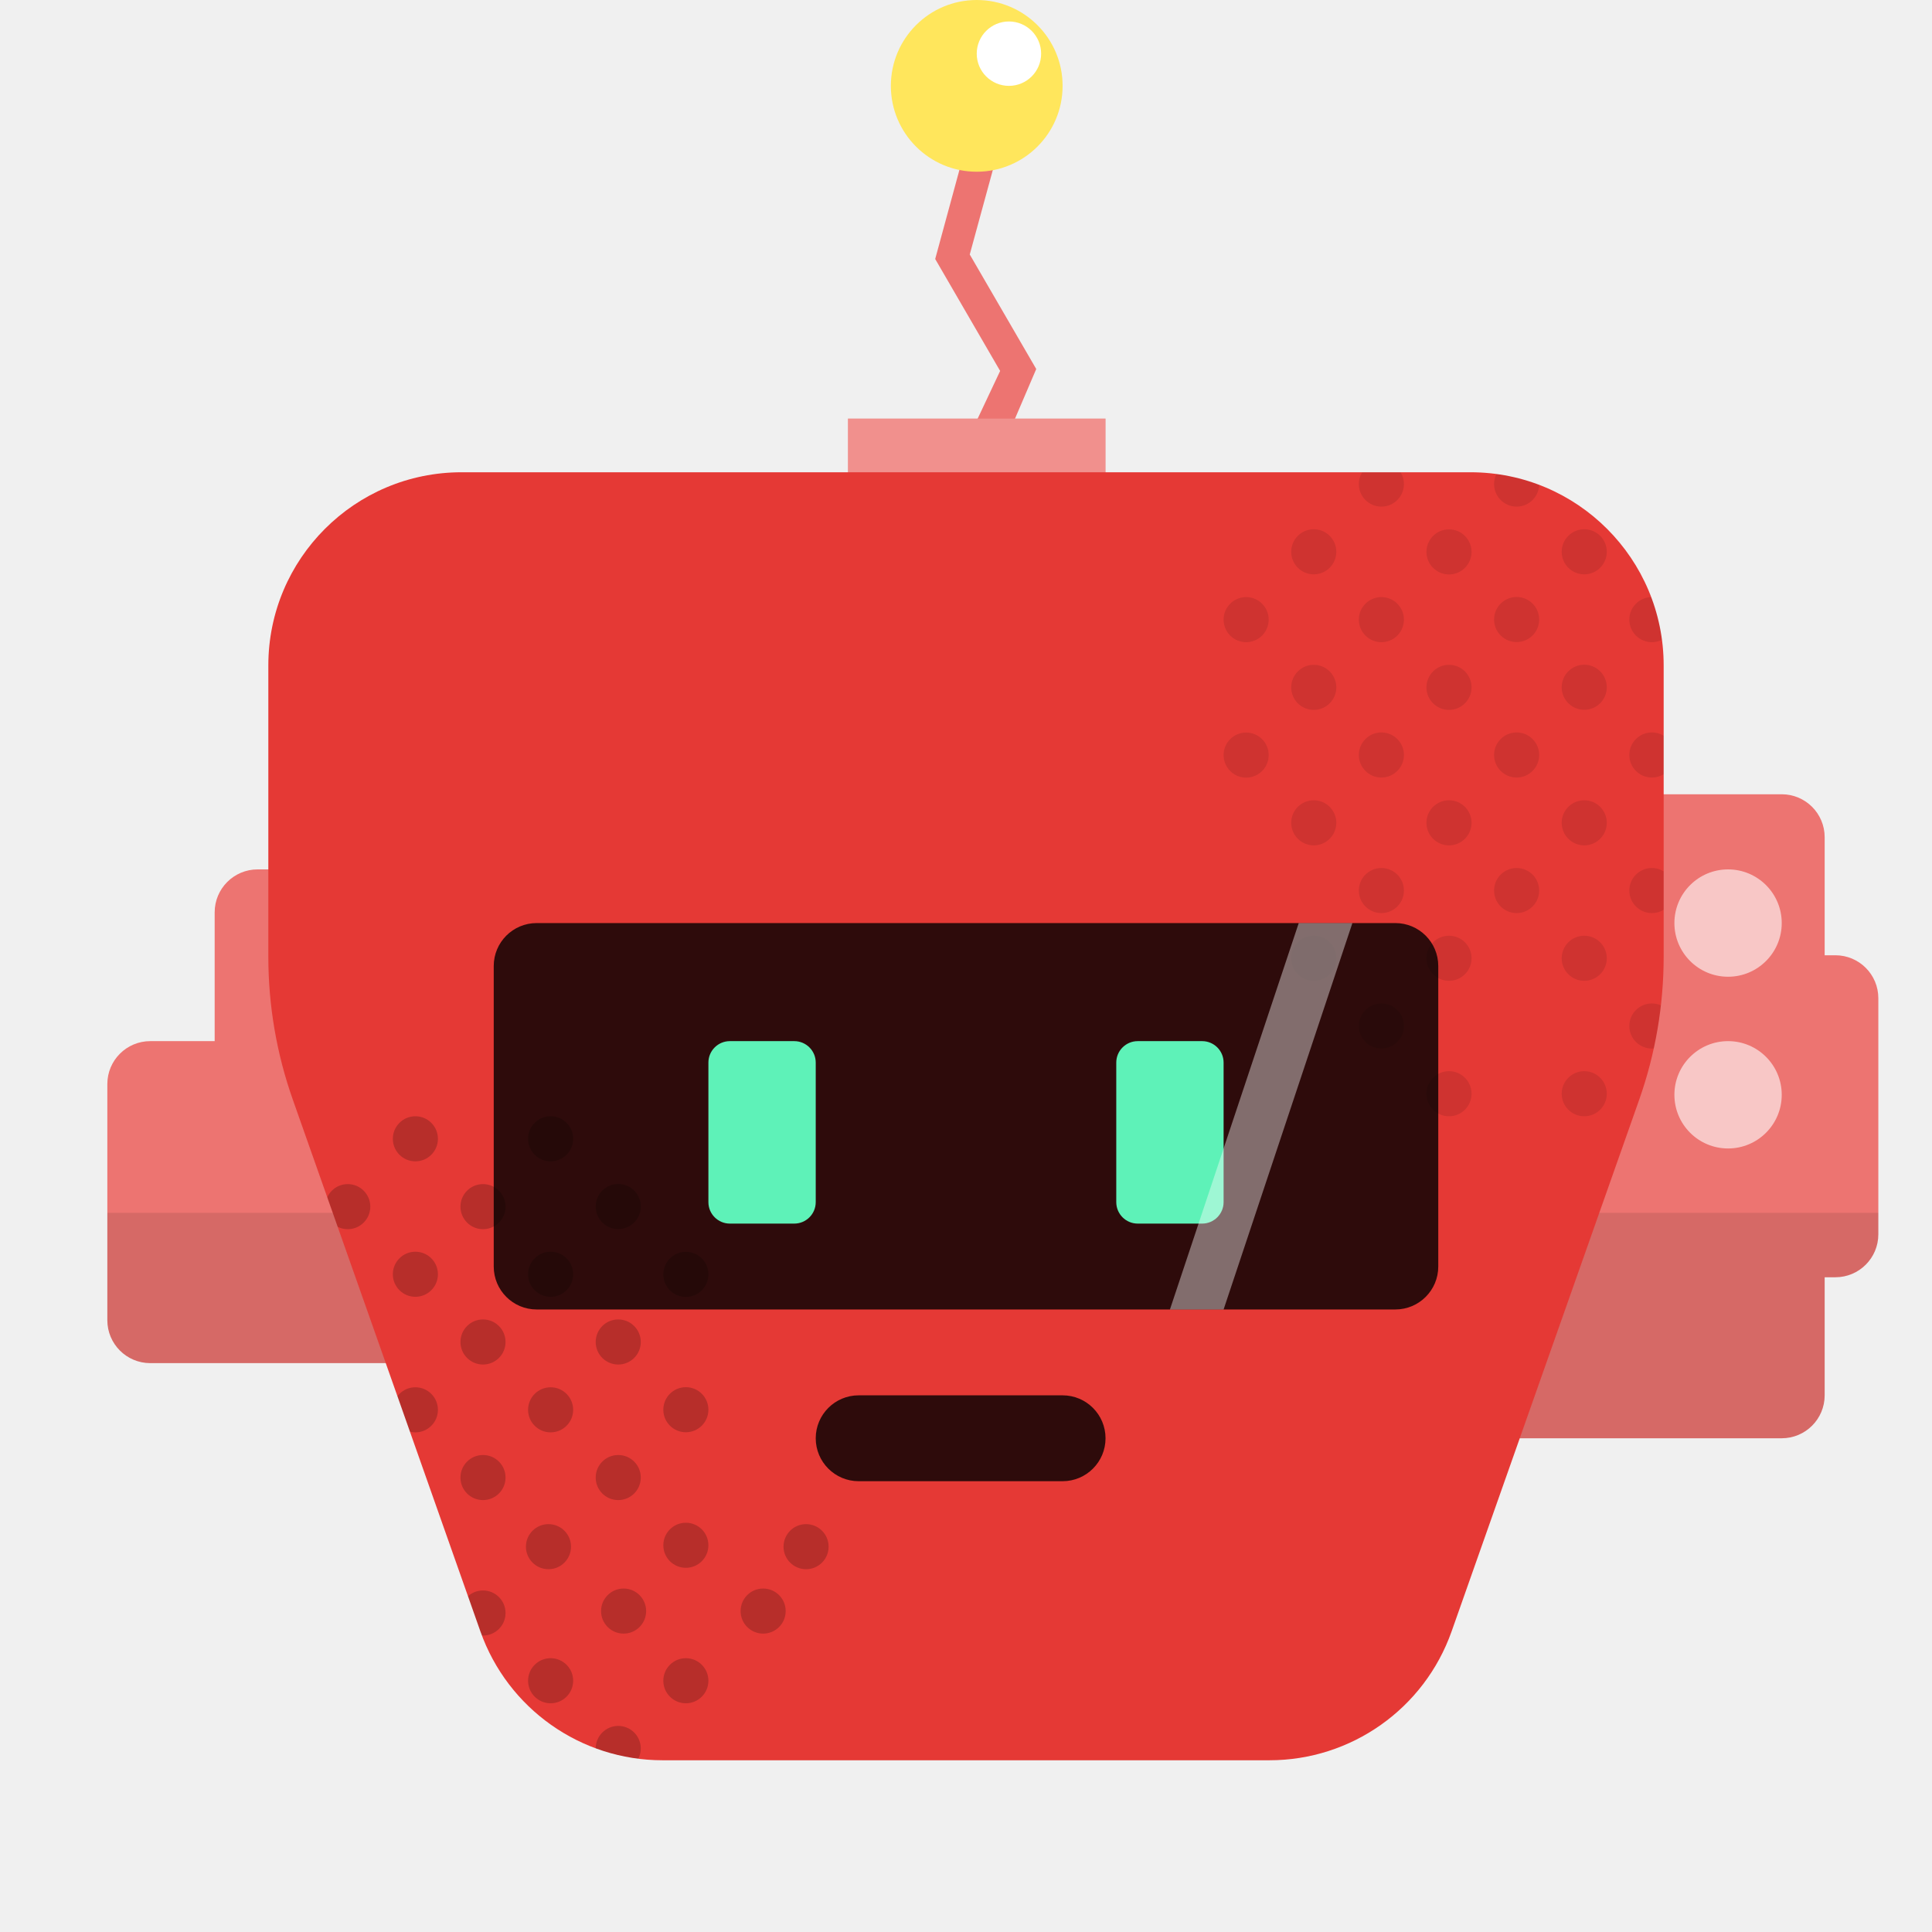
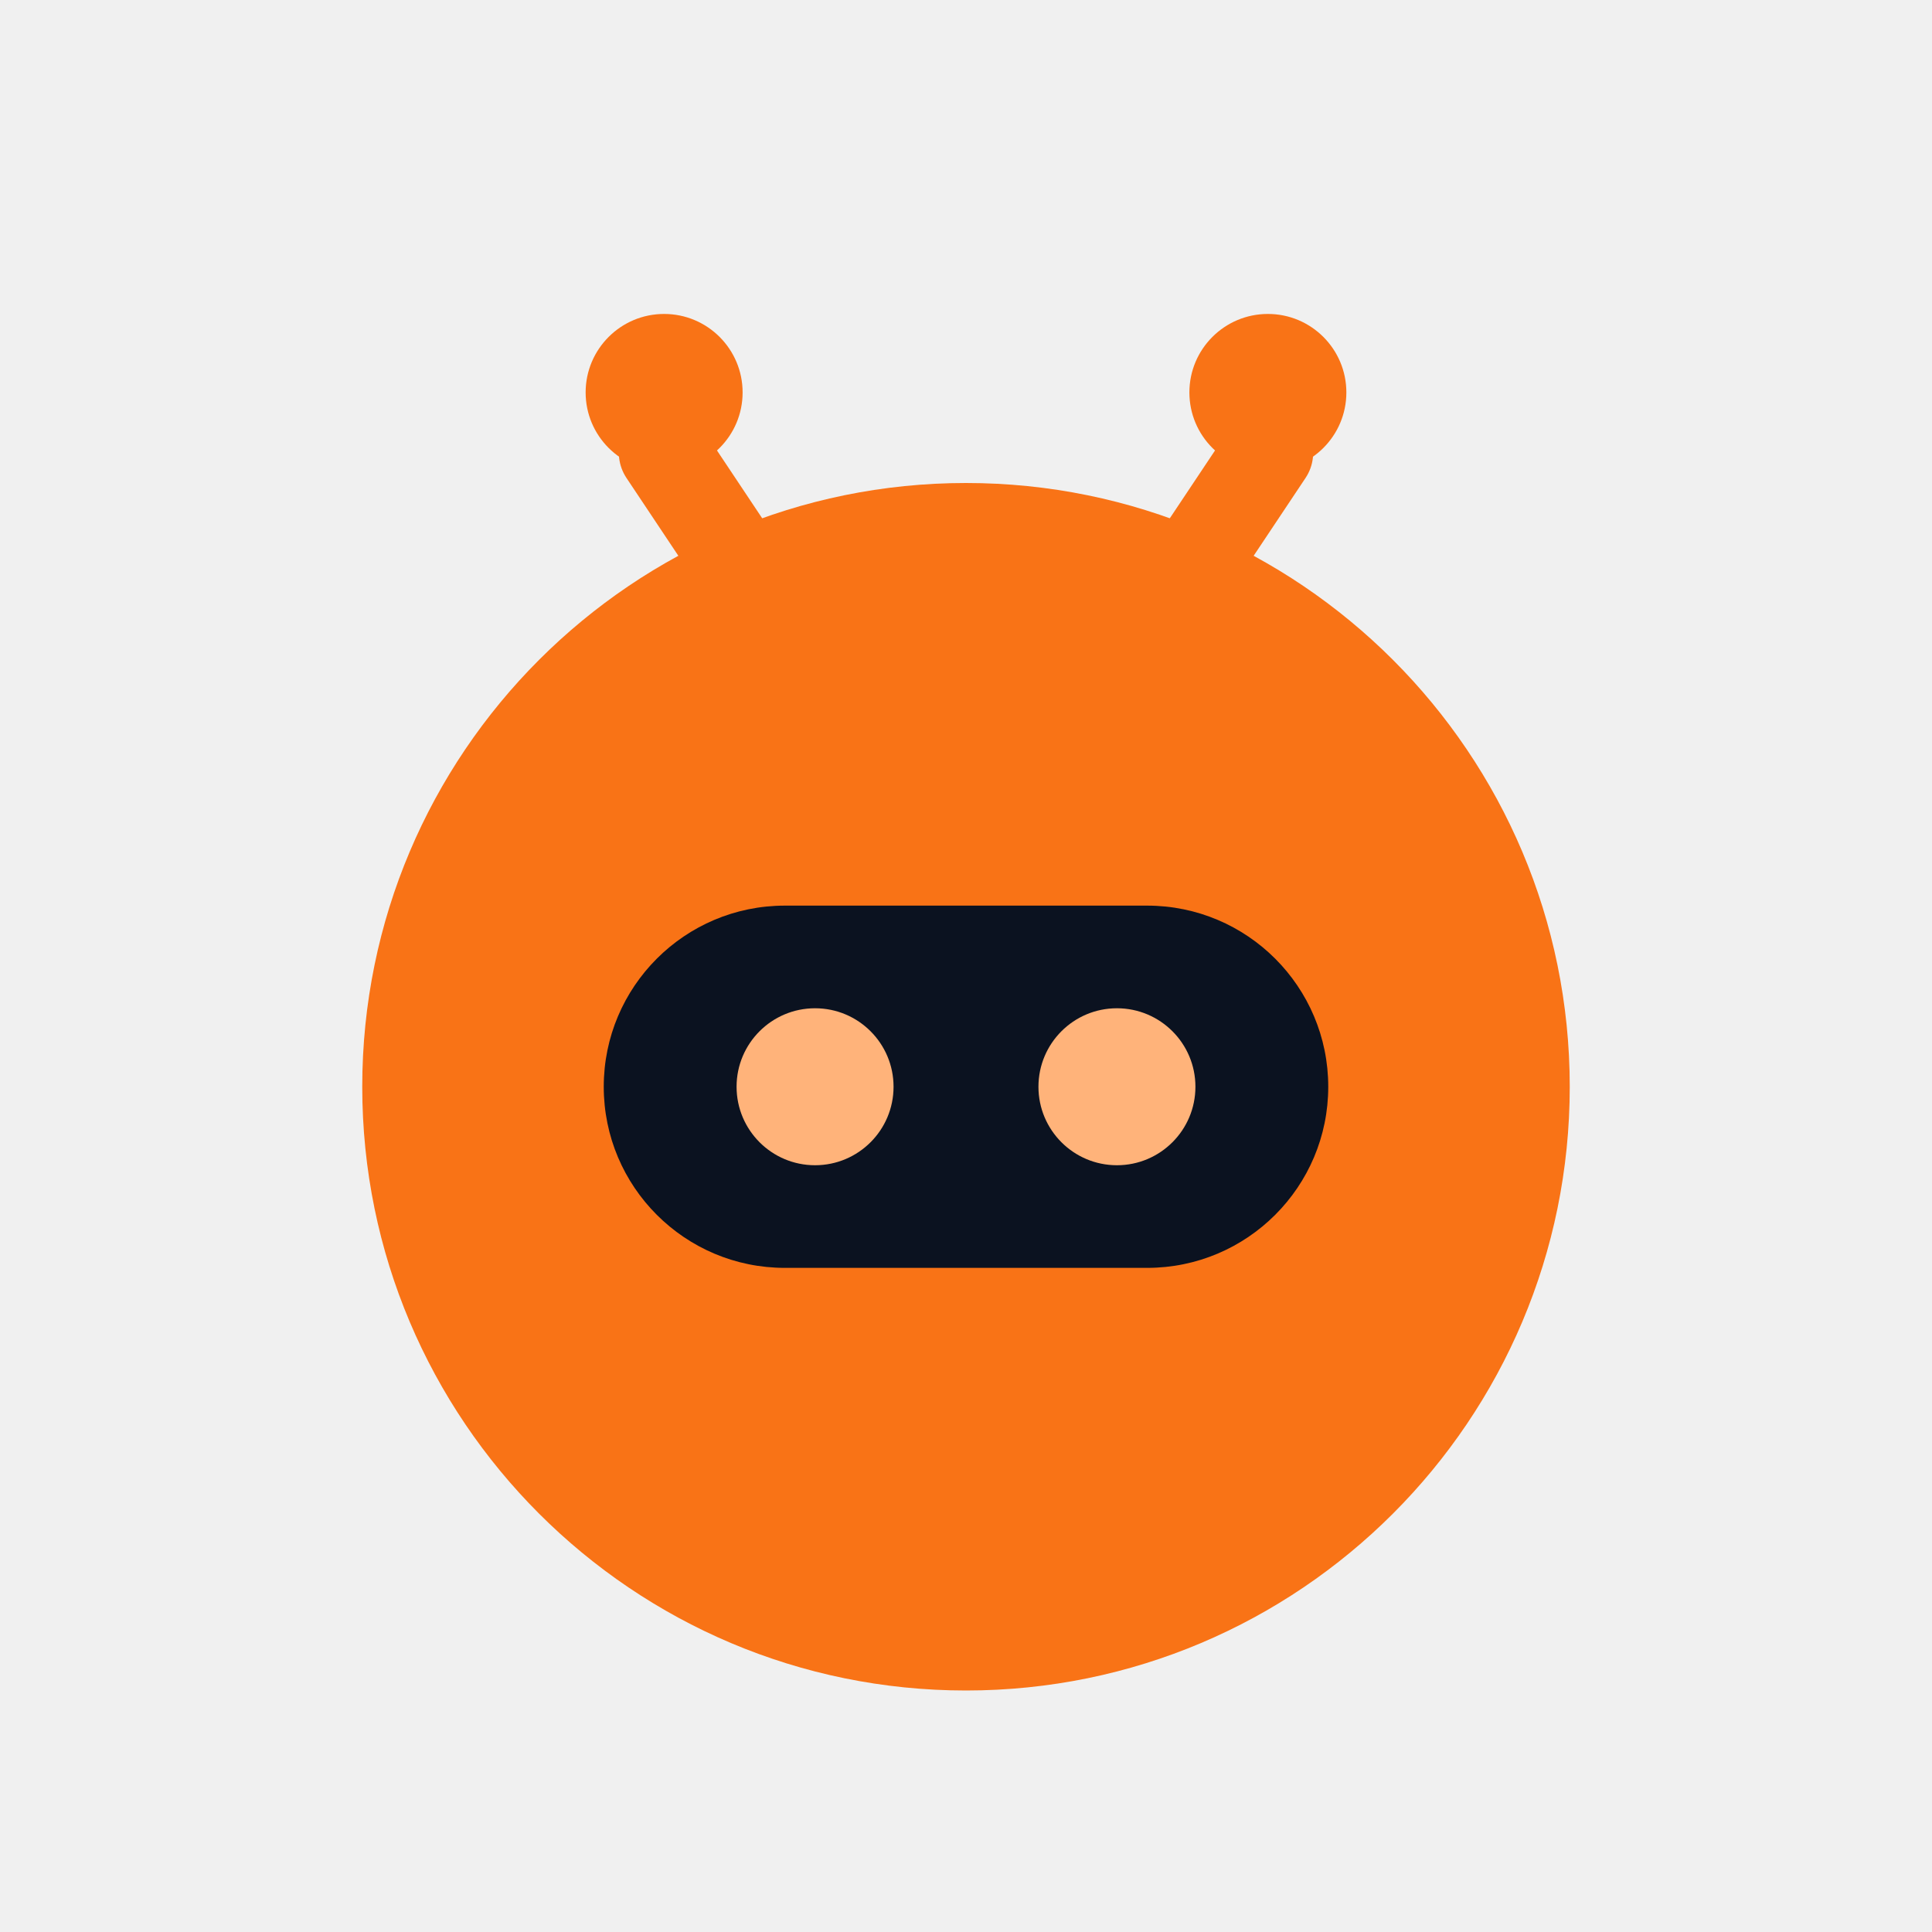
- <svg xmlns="http://www.w3.org/2000/svg" viewBox="0 0 180 180" fill="none" shape-rendering="auto">
-   <mask id="viewboxMask">
-     <rect width="180" height="180" rx="0" ry="0" x="0" y="0" fill="#fff" />
-   </mask>
-   <g mask="url(#viewboxMask)">
-     <g transform="translate(0 66)">
-       <mask id="sidesSquareAssymetric-a" style="mask-type:luminance" maskUnits="userSpaceOnUse" x="10" y="8" width="165" height="60">
-         <g fill="#fff">
-           <rect x="10" y="31" width="36" height="30" rx="4" />
-           <rect x="20" y="15" width="26" height="30" rx="4" />
-           <rect x="139" y="23" width="36" height="30" rx="4" />
-           <rect x="134" y="8" width="36" height="60" rx="4" />
-         </g>
-       </mask>
-       <g mask="url(#sidesSquareAssymetric-a)">
-         <path d="M0 0h180v76H0V0Z" fill="#e53935" />
-         <path d="M0 0h180v76H0V0Z" fill="#fff" fill-opacity=".3" />
-         <path fill="#000" fill-opacity=".1" d="M0 47h180v29H0z" />
-         <circle cx="161" cy="20" r="5" fill="#fff" fill-opacity=".6" />
-         <circle cx="161" cy="36" r="5" fill="#fff" fill-opacity=".6" />
-       </g>
-     </g>
-     <g transform="translate(41)">
-       <mask id="topAntennaCrooked-a" style="mask-type:luminance" maskUnits="userSpaceOnUse" x="38" y="12" width="24" height="40">
-         <g fill="#fff">
-           <path d="M55.54 34.39 51 45h-3.74l4.92-10.44-6.05-10.43 3.22-11.84 2.9.8-2.9 10.62 6.2 10.68Z" />
-           <path d="M38 39h24v13H38z" />
-         </g>
-       </mask>
-       <g mask="url(#topAntennaCrooked-a)">
-         <path d="M0 0h100v52H0V0Z" fill="#e53935" />
-         <path d="M0 6h100v52H0V6Z" fill="#fff" fill-opacity=".3" />
-         <path fill="#fff" fill-opacity=".2" d="M38 39h24v13H38z" />
-       </g>
-       <circle cx="50" cy="8" r="8" fill="#FFE65C" />
-       <circle cx="53" cy="5" r="3" fill="#fff" />
-     </g>
-     <g transform="translate(25 44)">
-       <mask id="faceSquare03-a" style="mask-type:luminance" maskUnits="userSpaceOnUse" x="0" y="0" width="130" height="120">
-         <path fill-rule="evenodd" clip-rule="evenodd" d="M0 18A18 18 0 0 1 18 0h94a18 18 0 0 1 18 18v27.15a40 40 0 0 1-2.28 13.31L110.24 108a18 18 0 0 1-16.98 12H36.74a18 18 0 0 1-16.98-12L2.28 58.45A40 40 0 0 1 0 45.15V18Z" fill="#fff" />
-       </mask>
-       <g mask="url(#faceSquare03-a)">
-         <path d="M-2-2h134v124H-2V-2Z" fill="#e53935" />
-         <g transform="translate(-1 -1)">
-           <g fill="#000">
-             <path d="M27.3 65.2a2.1 2.1 0 1 0 0-4.2 2.1 2.1 0 0 0 0 4.2ZM35.7 69.41a2.1 2.1 0 1 1-4.2 0 2.1 2.1 0 0 1 4.2 0ZM35.7 82.03a2.1 2.1 0 1 1-4.2 0 2.1 2.1 0 0 1 4.2 0ZM35.7 94.66a2.1 2.1 0 1 1-4.2 0 2.1 2.1 0 0 1 4.2 0ZM34.1 109.2a2.1 2.1 0 1 0 0-4.2 2.1 2.1 0 0 0 0 4.2ZM49.2 107.1a2.1 2.1 0 1 1-4.2 0 2.1 2.1 0 0 1 4.2 0ZM27.3 90.45a2.1 2.1 0 1 0 0-4.2 2.1 2.1 0 0 0 0 4.2ZM29.2 101.1a2.1 2.1 0 1 1-4.2 0 2.1 2.1 0 0 1 4.2 0ZM51.1 103.2a2.1 2.1 0 1 0 0-4.2 2.1 2.1 0 0 0 0 4.2ZM42 88.34a2.1 2.1 0 1 1-4.2 0 2.1 2.1 0 0 1 4.2 0ZM39.9 103.07a2.1 2.1 0 1 0 0-4.2 2.1 2.1 0 0 0 0 4.2ZM29.4 75.72a2.1 2.1 0 1 1-4.2 0 2.1 2.1 0 0 1 4.2 0ZM39.9 77.83a2.1 2.1 0 1 0 0-4.2 2.1 2.1 0 0 0 0 4.2ZM10.5 94.66a2.1 2.1 0 1 1-4.2 0 2.1 2.1 0 0 1 4.2 0ZM8.4 84.14a2.1 2.1 0 1 0 0-4.2 2.1 2.1 0 0 0 0 4.2ZM10.5 107.28a2.1 2.1 0 1 1-4.2 0 2.1 2.1 0 0 1 4.2 0ZM2.1 90.45a2.1 2.1 0 1 0 0-4.2 2.1 2.1 0 0 0 0 4.2ZM4.2 100.97a2.1 2.1 0 1 1-4.2 0 2.1 2.1 0 0 1 4.2 0ZM14.7 90.45a2.1 2.1 0 1 0 0-4.2 2.1 2.1 0 0 0 0 4.2ZM16.8 100.97a2.1 2.1 0 1 1-4.2 0 2.1 2.1 0 0 1 4.2 0ZM8.4 71.52a2.1 2.1 0 1 0 0-4.2 2.1 2.1 0 0 0 0 4.2ZM4.2 75.72a2.1 2.1 0 1 1-4.2 0 2.1 2.1 0 0 1 4.2 0ZM14.7 65.2a2.1 2.1 0 1 0 0-4.2 2.1 2.1 0 0 0 0 4.2ZM16.8 75.72a2.1 2.1 0 1 1-4.2 0 2.1 2.1 0 0 1 4.2 0ZM21 96.76a2.1 2.1 0 1 0 0-4.2 2.1 2.1 0 0 0 0 4.2ZM23.1 82.03a2.1 2.1 0 1 1-4.2 0 2.1 2.1 0 0 1 4.2 0ZM21 109.38a2.1 2.1 0 1 0 0-4.2 2.1 2.1 0 0 0 0 4.2ZM35.7 119.9a2.1 2.1 0 1 1-4.2 0 2.1 2.1 0 0 1 4.2 0ZM27.3 115.69a2.1 2.1 0 1 0 0-4.2 2.1 2.1 0 0 0 0 4.2ZM42 113.59a2.1 2.1 0 1 1-4.2 0 2.1 2.1 0 0 1 4.2 0ZM8.4 122a2.1 2.1 0 1 0 0-4.2 2.1 2.1 0 0 0 0 4.2ZM4.2 113.59a2.1 2.1 0 1 1-4.2 0 2.1 2.1 0 0 1 4.2 0ZM14.7 115.69a2.1 2.1 0 1 0 0-4.2 2.1 2.1 0 0 0 0 4.2ZM23.1 119.9a2.1 2.1 0 1 1-4.2 0 2.1 2.1 0 0 1 4.2 0ZM21 71.52a2.1 2.1 0 1 0 0-4.2 2.1 2.1 0 0 0 0 4.2Z" fill-opacity=".2" />
-             <path d="M117.3 4.2a2.1 2.1 0 1 0 0-4.2 2.1 2.1 0 0 0 0 4.2ZM125.7 8.41a2.1 2.1 0 1 1-4.2 0 2.1 2.1 0 0 1 4.2 0ZM125.7 21.03a2.1 2.1 0 1 1-4.2 0 2.1 2.1 0 0 1 4.2 0ZM125.7 33.66a2.1 2.1 0 1 1-4.2 0 2.1 2.1 0 0 1 4.2 0ZM123.6 48.38a2.1 2.1 0 1 0 0-4.2 2.1 2.1 0 0 0 0 4.2ZM119.4 27.34a2.1 2.1 0 1 1-4.2 0 2.1 2.1 0 0 1 4.2 0ZM117.3 42.07a2.1 2.1 0 1 0 0-4.2 2.1 2.1 0 0 0 0 4.2ZM132 27.34a2.1 2.1 0 1 1-4.2 0 2.1 2.1 0 0 1 4.2 0ZM129.9 42.07a2.1 2.1 0 1 0 0-4.2 2.1 2.1 0 0 0 0 4.2ZM119.4 14.72a2.1 2.1 0 1 1-4.2 0 2.1 2.1 0 0 1 4.2 0ZM129.9 16.83a2.1 2.1 0 1 0 0-4.2 2.1 2.1 0 0 0 0 4.2ZM100.5 33.66a2.1 2.1 0 1 1-4.2 0 2.1 2.1 0 0 1 4.2 0ZM98.4 23.14a2.1 2.1 0 1 0 0-4.2 2.1 2.1 0 0 0 0 4.2ZM100.5 46.28a2.1 2.1 0 1 1-4.2 0 2.1 2.1 0 0 1 4.2 0ZM92.1 29.45a2.1 2.1 0 1 0 0-4.2 2.1 2.1 0 0 0 0 4.2ZM106.8 27.34a2.1 2.1 0 1 1-4.2 0 2.1 2.1 0 0 1 4.2 0ZM104.7 42.07a2.1 2.1 0 1 0 0-4.2 2.1 2.1 0 0 0 0 4.2ZM100.5 8.41a2.1 2.1 0 1 1-4.2 0 2.1 2.1 0 0 1 4.2 0ZM92.1 16.83a2.1 2.1 0 1 0 0-4.2 2.1 2.1 0 0 0 0 4.2ZM106.8 2.1a2.1 2.1 0 1 1-4.2 0 2.1 2.1 0 0 1 4.2 0ZM104.7 16.83a2.1 2.1 0 1 0 0-4.2 2.1 2.1 0 0 0 0 4.2ZM113.1 33.66a2.1 2.1 0 1 1-4.2 0 2.1 2.1 0 0 1 4.2 0ZM111 23.14a2.1 2.1 0 1 0 0-4.2 2.1 2.1 0 0 0 0 4.2ZM113.1 46.28a2.1 2.1 0 1 1-4.2 0 2.1 2.1 0 0 1 4.2 0ZM123.6 61a2.1 2.1 0 1 0 0-4.2 2.1 2.1 0 0 0 0 4.2ZM132 52.59a2.1 2.1 0 1 1-4.2 0 2.1 2.1 0 0 1 4.2 0ZM104.7 54.69a2.1 2.1 0 1 0 0-4.2 2.1 2.1 0 0 0 0 4.2ZM113.1 58.9a2.1 2.1 0 1 1-4.2 0 2.1 2.1 0 0 1 4.2 0ZM111 10.52a2.1 2.1 0 1 0 0-4.2 2.1 2.1 0 0 0 0 4.2Z" fill-opacity=".1" />
-           </g>
-         </g>
-       </g>
-     </g>
-     <g transform="translate(52 124)">
-       <rect x="24" y="6" width="27" height="8" rx="4" fill="#000" fill-opacity=".8" />
-     </g>
-     <g transform="translate(38 76)">
-       <rect x="8" y="10" width="88" height="36" rx="4" fill="#000" fill-opacity=".8" />
-       <rect x="28" y="21" width="10" height="17" rx="2" fill="#5EF2B8" />
-       <rect x="66" y="21" width="10" height="17" rx="2" fill="#5EF2B8" />
-       <path fill-rule="evenodd" clip-rule="evenodd" d="M83 10h5L76 46h-5l12-36Z" fill="#fff" fill-opacity=".4" />
-     </g>
-   </g>
+ <svg xmlns="http://www.w3.org/2000/svg" viewBox="0 0 64 64">
+   <path d="M22 15l4 6M42 15l-4 6" stroke="#F97316" stroke-width="3" stroke-linecap="round" />
+   <circle cx="22" cy="13" r="2.6" fill="#F97316" />
+   <circle cx="42" cy="13" r="2.6" fill="#F97316" />
+   <circle cx="32" cy="36" r="20" fill="#F97316" />
+   <rect x="20" y="30" width="24" height="12" rx="6" fill="#0B1220" />
+   <circle cx="27" cy="36" r="2.6" fill="#FFB37A" />
+   <circle cx="37" cy="36" r="2.6" fill="#FFB37A" />
</svg>
